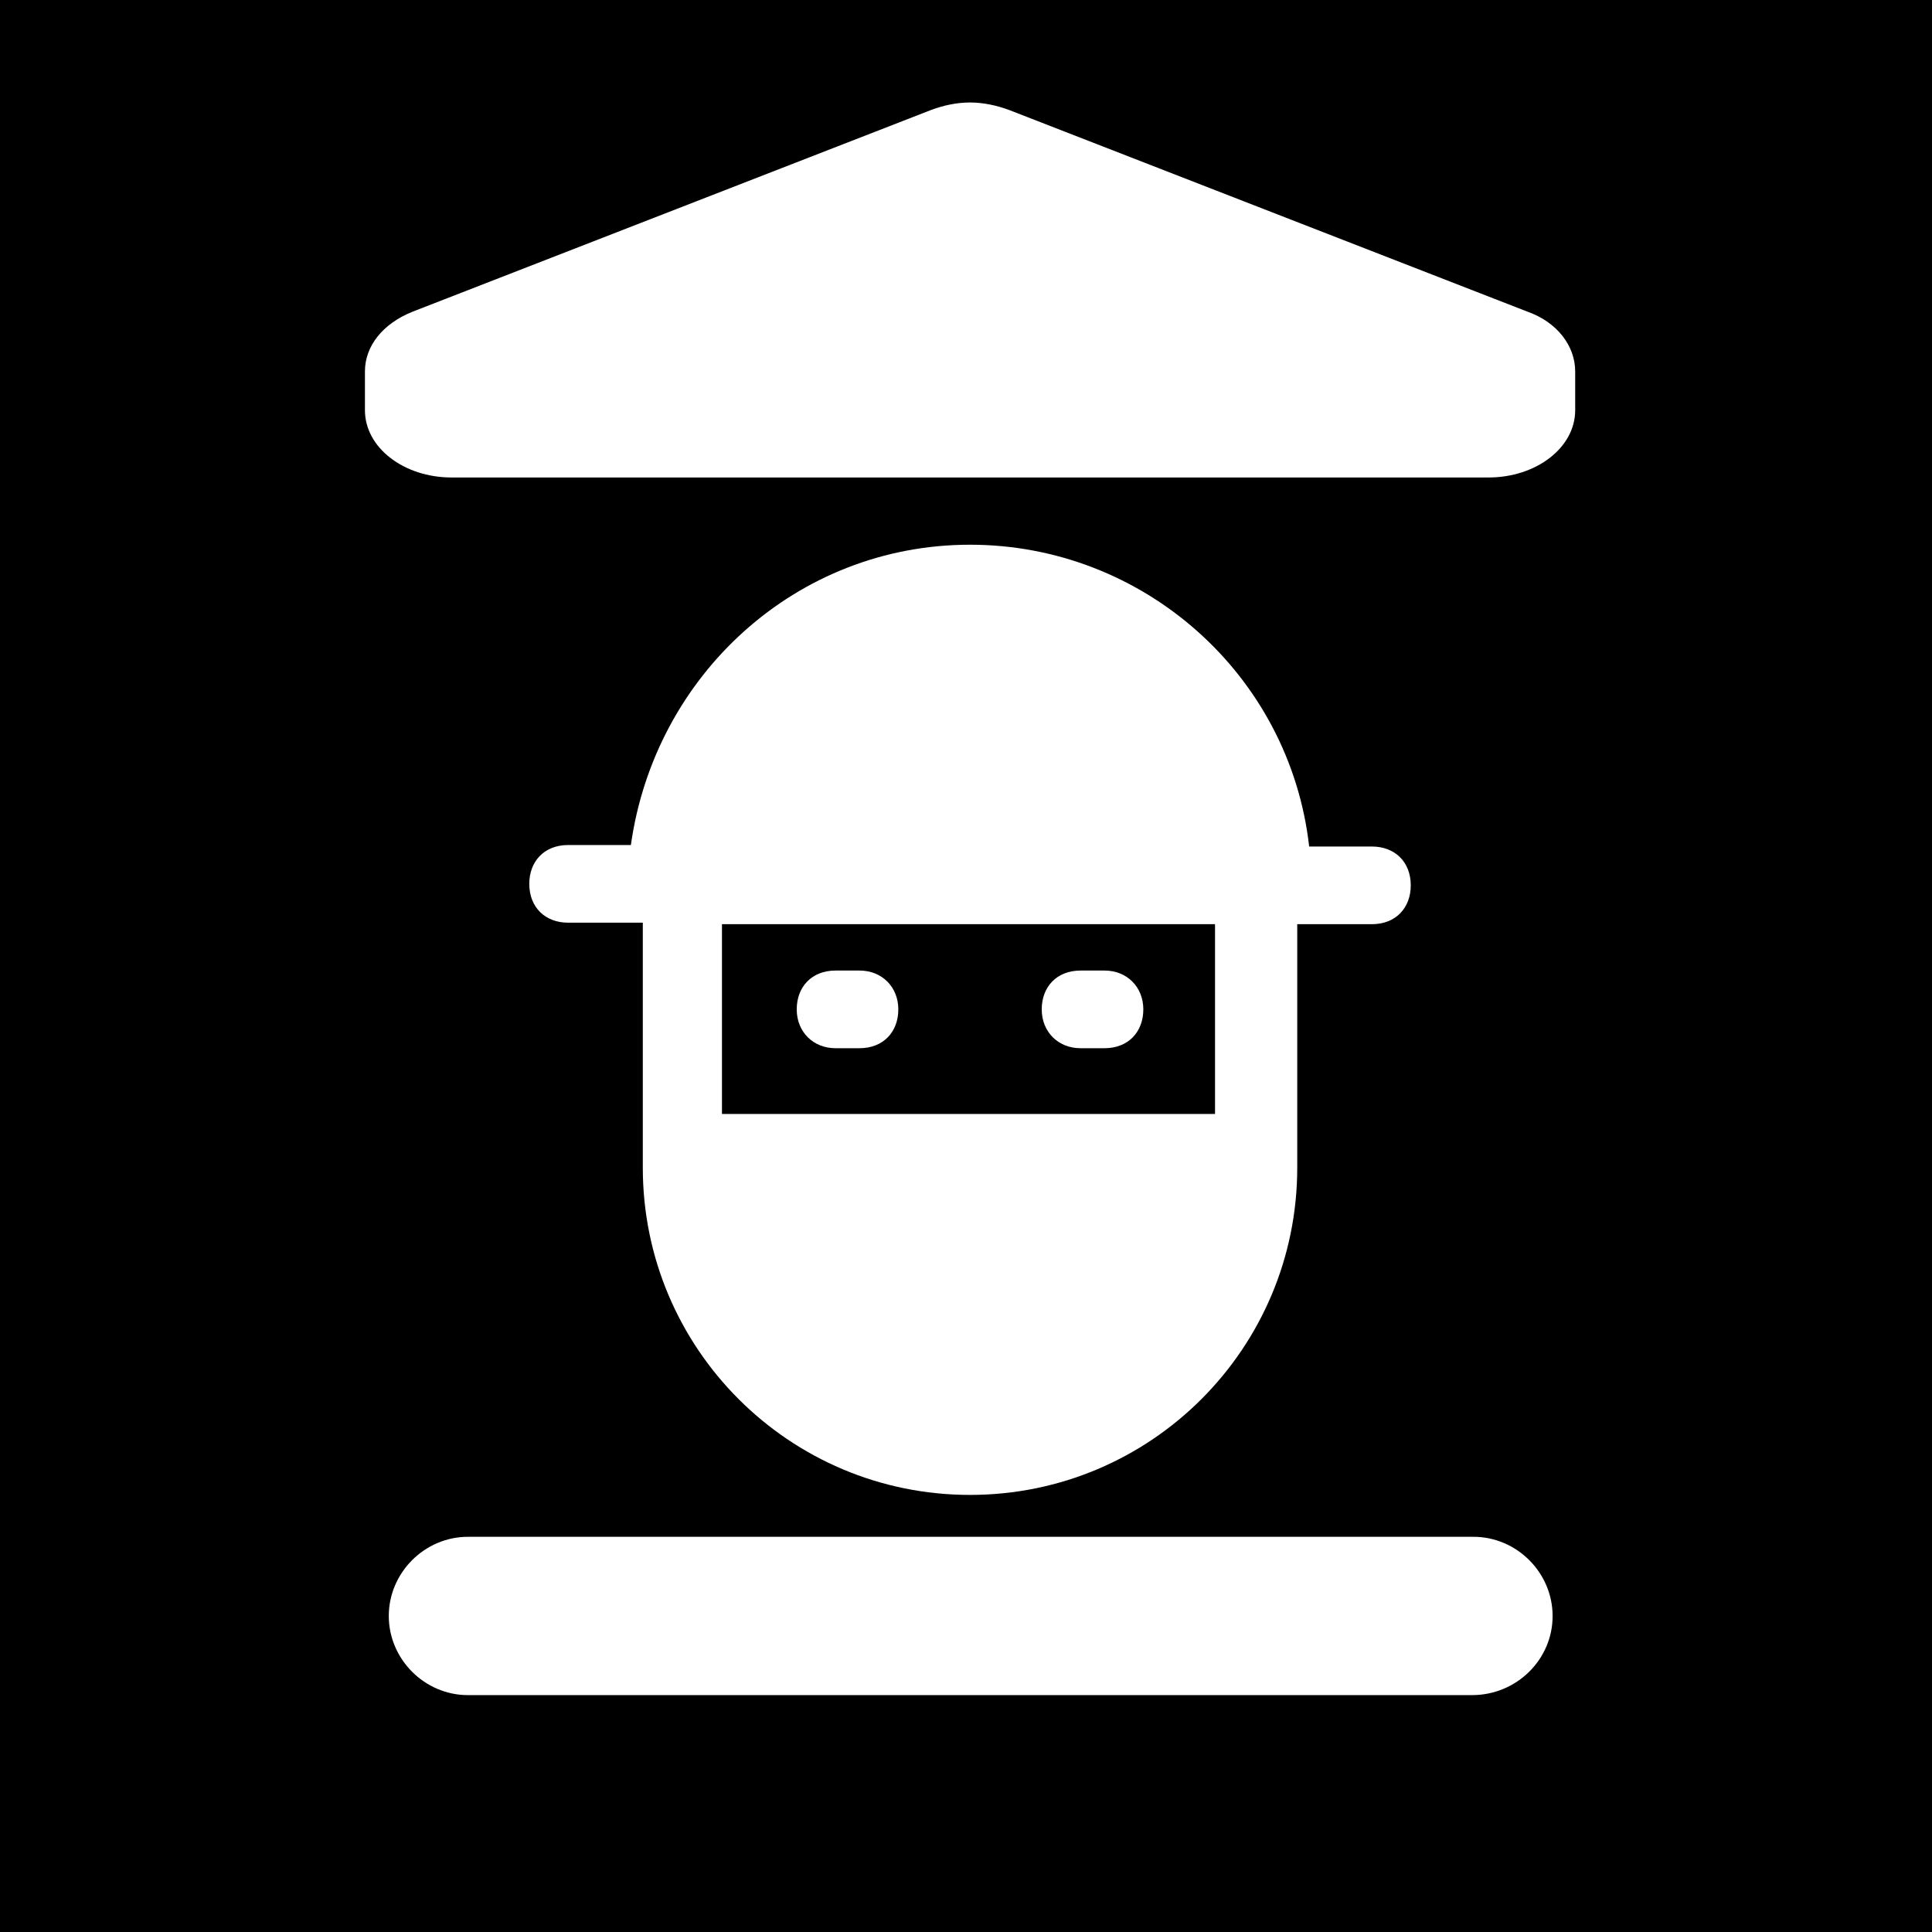
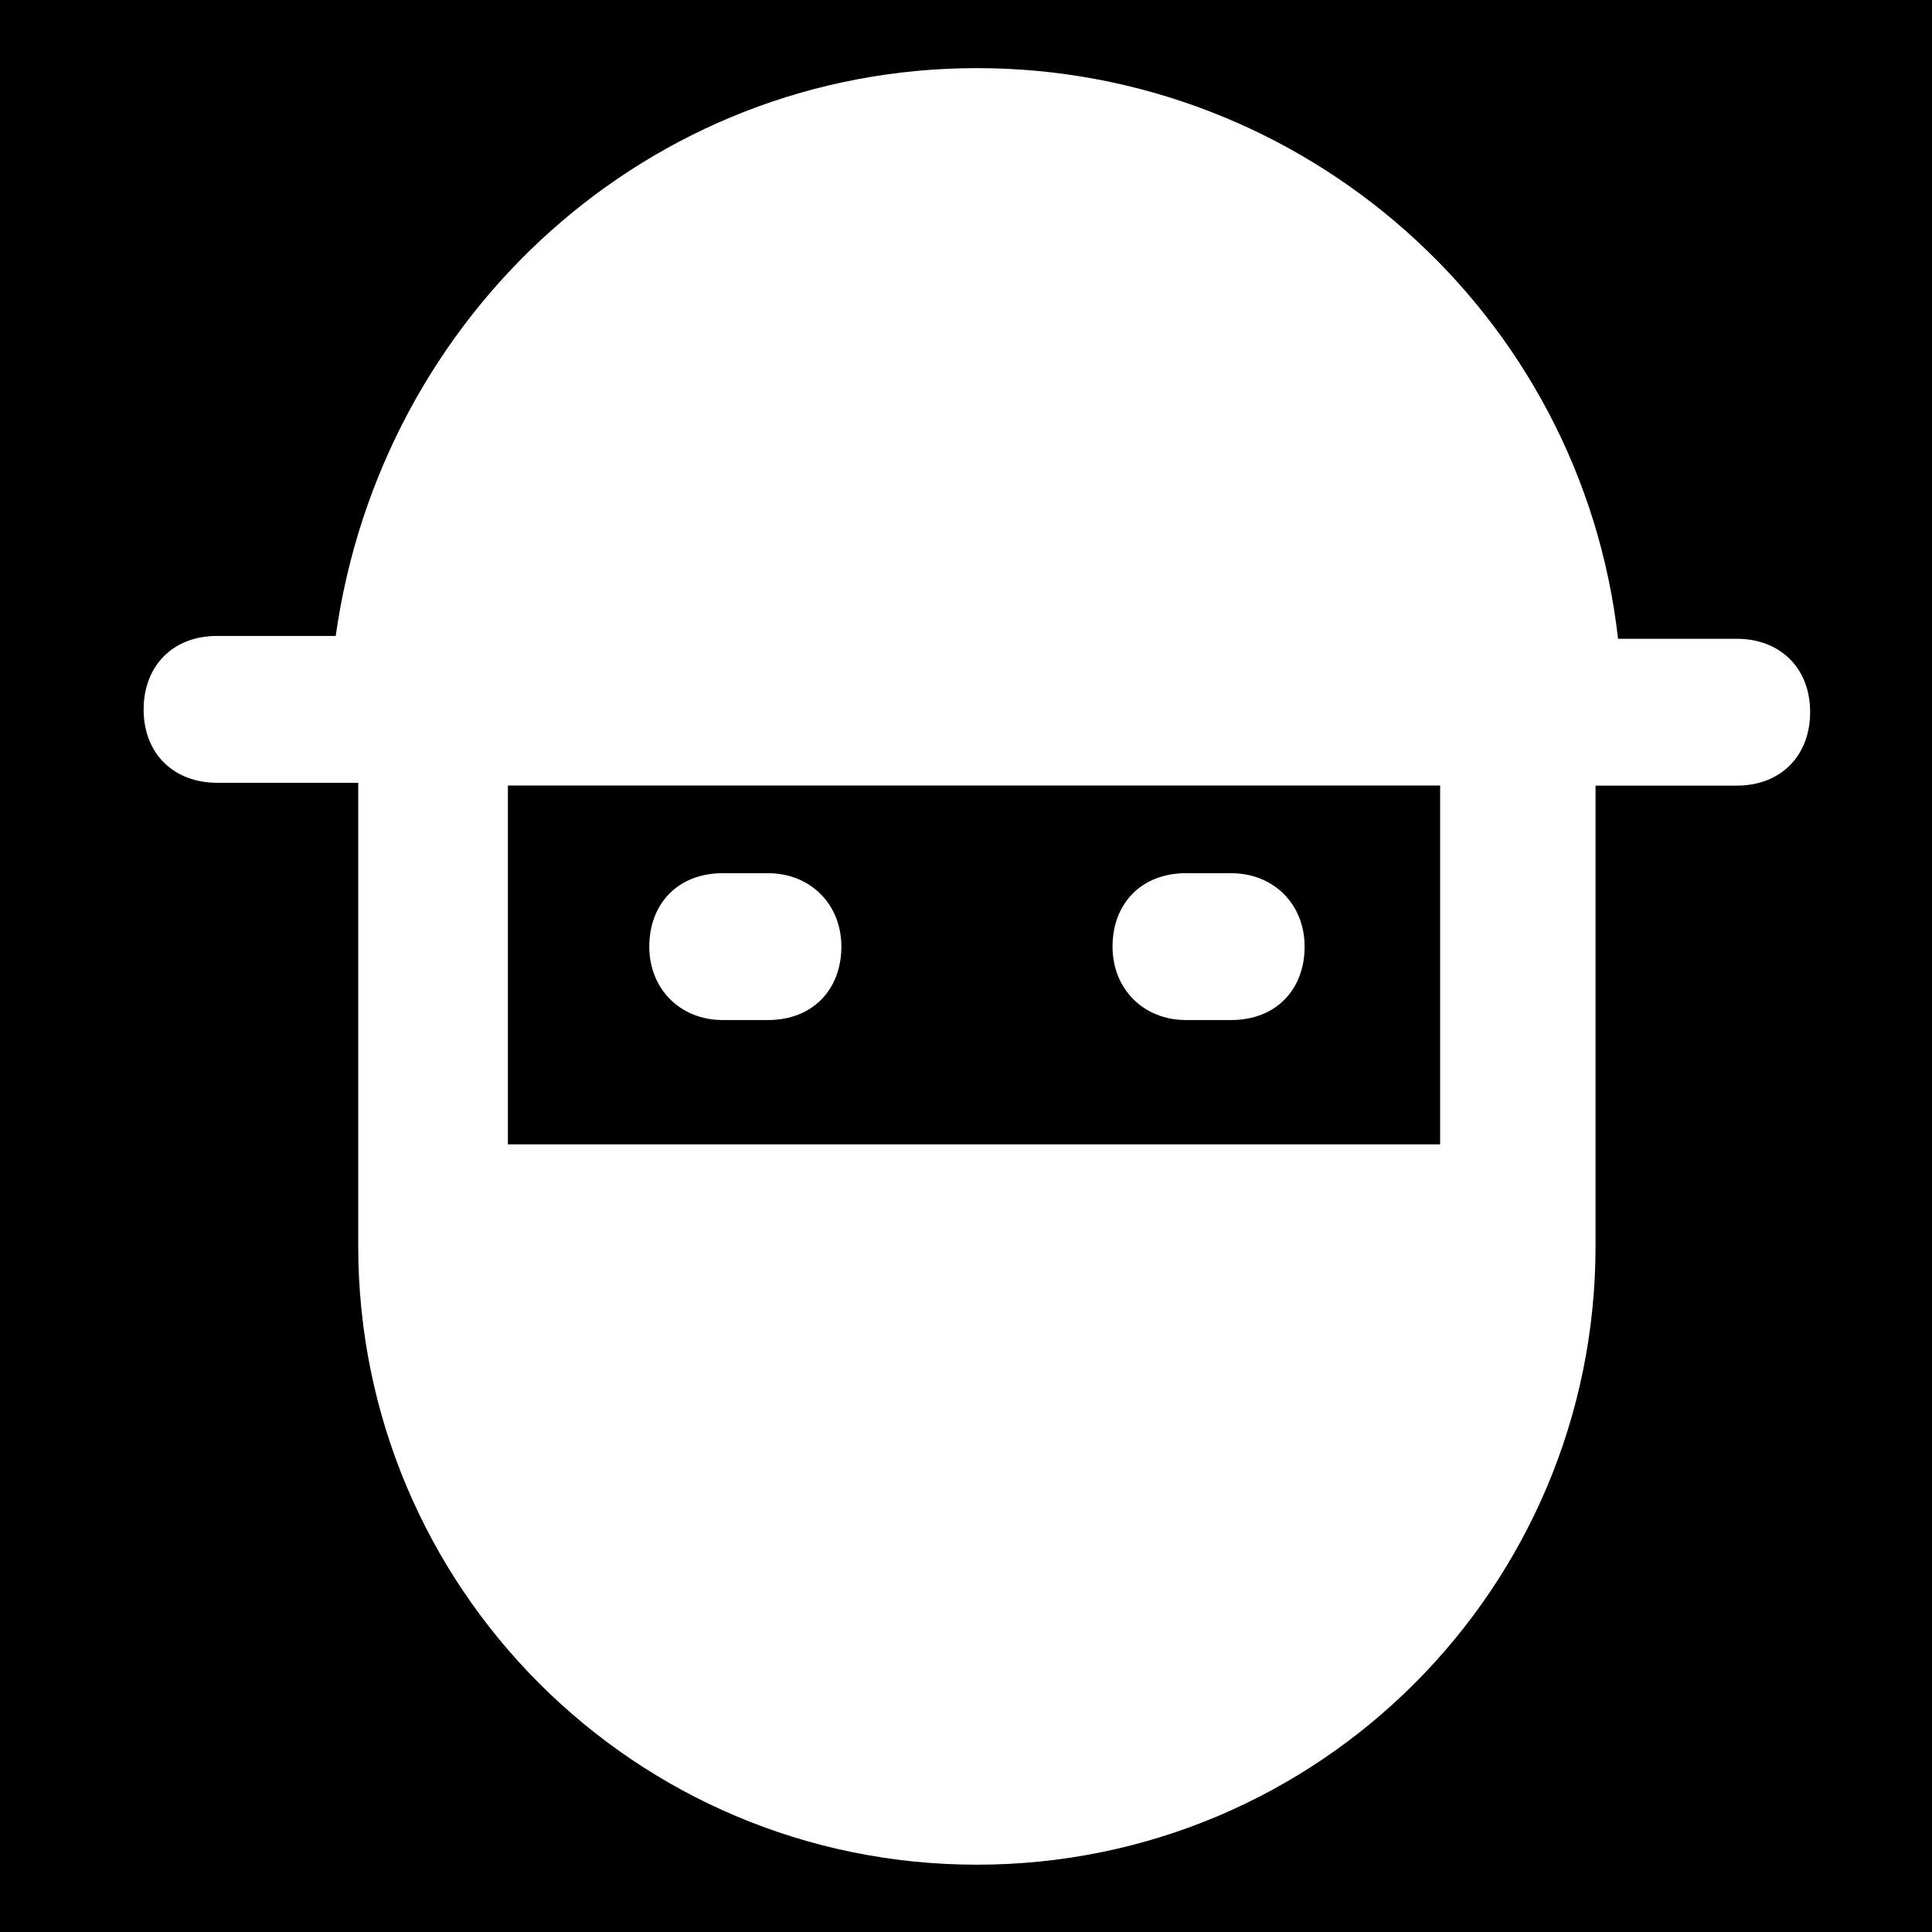
<svg xmlns="http://www.w3.org/2000/svg" version="1.1" width="2592" height="2592">
  <svg version="1.1" id="SvgjsSvg1000" x="0px" y="0px" viewBox="0 0 2592 2592" style="enable-background:new 0 0 2592 2592;" xml:space="preserve">
    <style type="text/css">
	.st0{fill:#FFFFFF;}
</style>
    <rect y="-4.1" width="2600" height="2598.4" />
-     <path class="st0" d="M1301.4,730.8c-232.5,0-422.9,174.4-455,402.9h-84.2c-32.1,0-52.1,22-52.1,52.1c0,32.1,22,52.1,52.1,52.1h100.2  v328.7c0,242.5,196.4,439,439,439s439-196.4,439-439v-326.7h100.2c32.1,0,52.1-22,52.1-52.1c0-32.1-22-52.1-52.1-52.1h-84.2  C1730.3,905.2,1533.9,730.8,1301.4,730.8z M968.6,1239.9h661.5v254.6H968.6C968.6,1494.5,968.6,1239.9,968.6,1239.9z M1121,1302.1  c-32.1,0-52.1,22-52.1,52.1s22,52.1,52.1,52.1h32.1c32.1,0,52.1-22,52.1-52.1s-22-52.1-52.1-52.1H1121z M1449.7,1302.1  c-32.1,0-52.1,22-52.1,52.1s22,52.1,52.1,52.1h32.1c32.1,0,52.1-22,52.1-52.1s-22-52.1-52.1-52.1H1449.7z" />
-     <path class="st0" d="M1301.4,137.5c-18,0-36.1,4-52.1,10L553.7,418.1c-40.1,16-64.1,46.1-64.1,80.2v52.1  c0,50.1,52.1,90.2,116.3,90.2h1391.1c64.1,0,116.3-40.1,116.3-90.2v-52.1c0-34.1-24.1-66.1-64.1-80.2l-695.5-270.6  C1337.4,141.5,1319.4,137.5,1301.4,137.5z" />
-     <path class="st0" d="M1974.8,2274.2h-1347c-58.1,0-106.2-48.1-106.2-106.2l0,0c0-58.1,48.1-106.2,106.2-106.2h1349  c58.1,0,106.2,48.1,106.2,106.2l0,0C2083.1,2226.1,2035,2274.2,1974.8,2274.2z" />
+     <path class="st0" d="M1310.7,91.4c-439.6,0-799.6,329.7-860.3,761.8H291.2c-60.7,0-98.5,41.6-98.5,98.5c0,60.7,41.6,98.5,98.5,98.5  h189.4v621.5c0,458.5,371.3,830,830,830s830-371.3,830-830v-617.7h189.4c60.7,0,98.5-41.6,98.5-98.5c0-60.7-41.6-98.5-98.5-98.5  h-159.2C2121.6,421.1,1750.3,91.4,1310.7,91.4z M681.4,1053.9h1250.7v481.4H681.4V1053.9z M969.6,1171.5  c-60.7,0-98.5,41.6-98.5,98.5c0,56.9,41.6,98.5,98.5,98.5h60.7c60.7,0,98.5-41.6,98.5-98.5c0-56.9-41.6-98.5-98.5-98.5H969.6z   M1591.1,1171.5c-60.7,0-98.5,41.6-98.5,98.5c0,56.9,41.6,98.5,98.5,98.5h60.7c60.7,0,98.5-41.6,98.5-98.5  c0-56.9-41.6-98.5-98.5-98.5H1591.1z" />
  </svg>
  <style>@media (prefers-color-scheme: light) { :root { filter: none; } }
- @media (prefers-color-scheme: dark) { :root { filter: none; } }
</style>
</svg>
